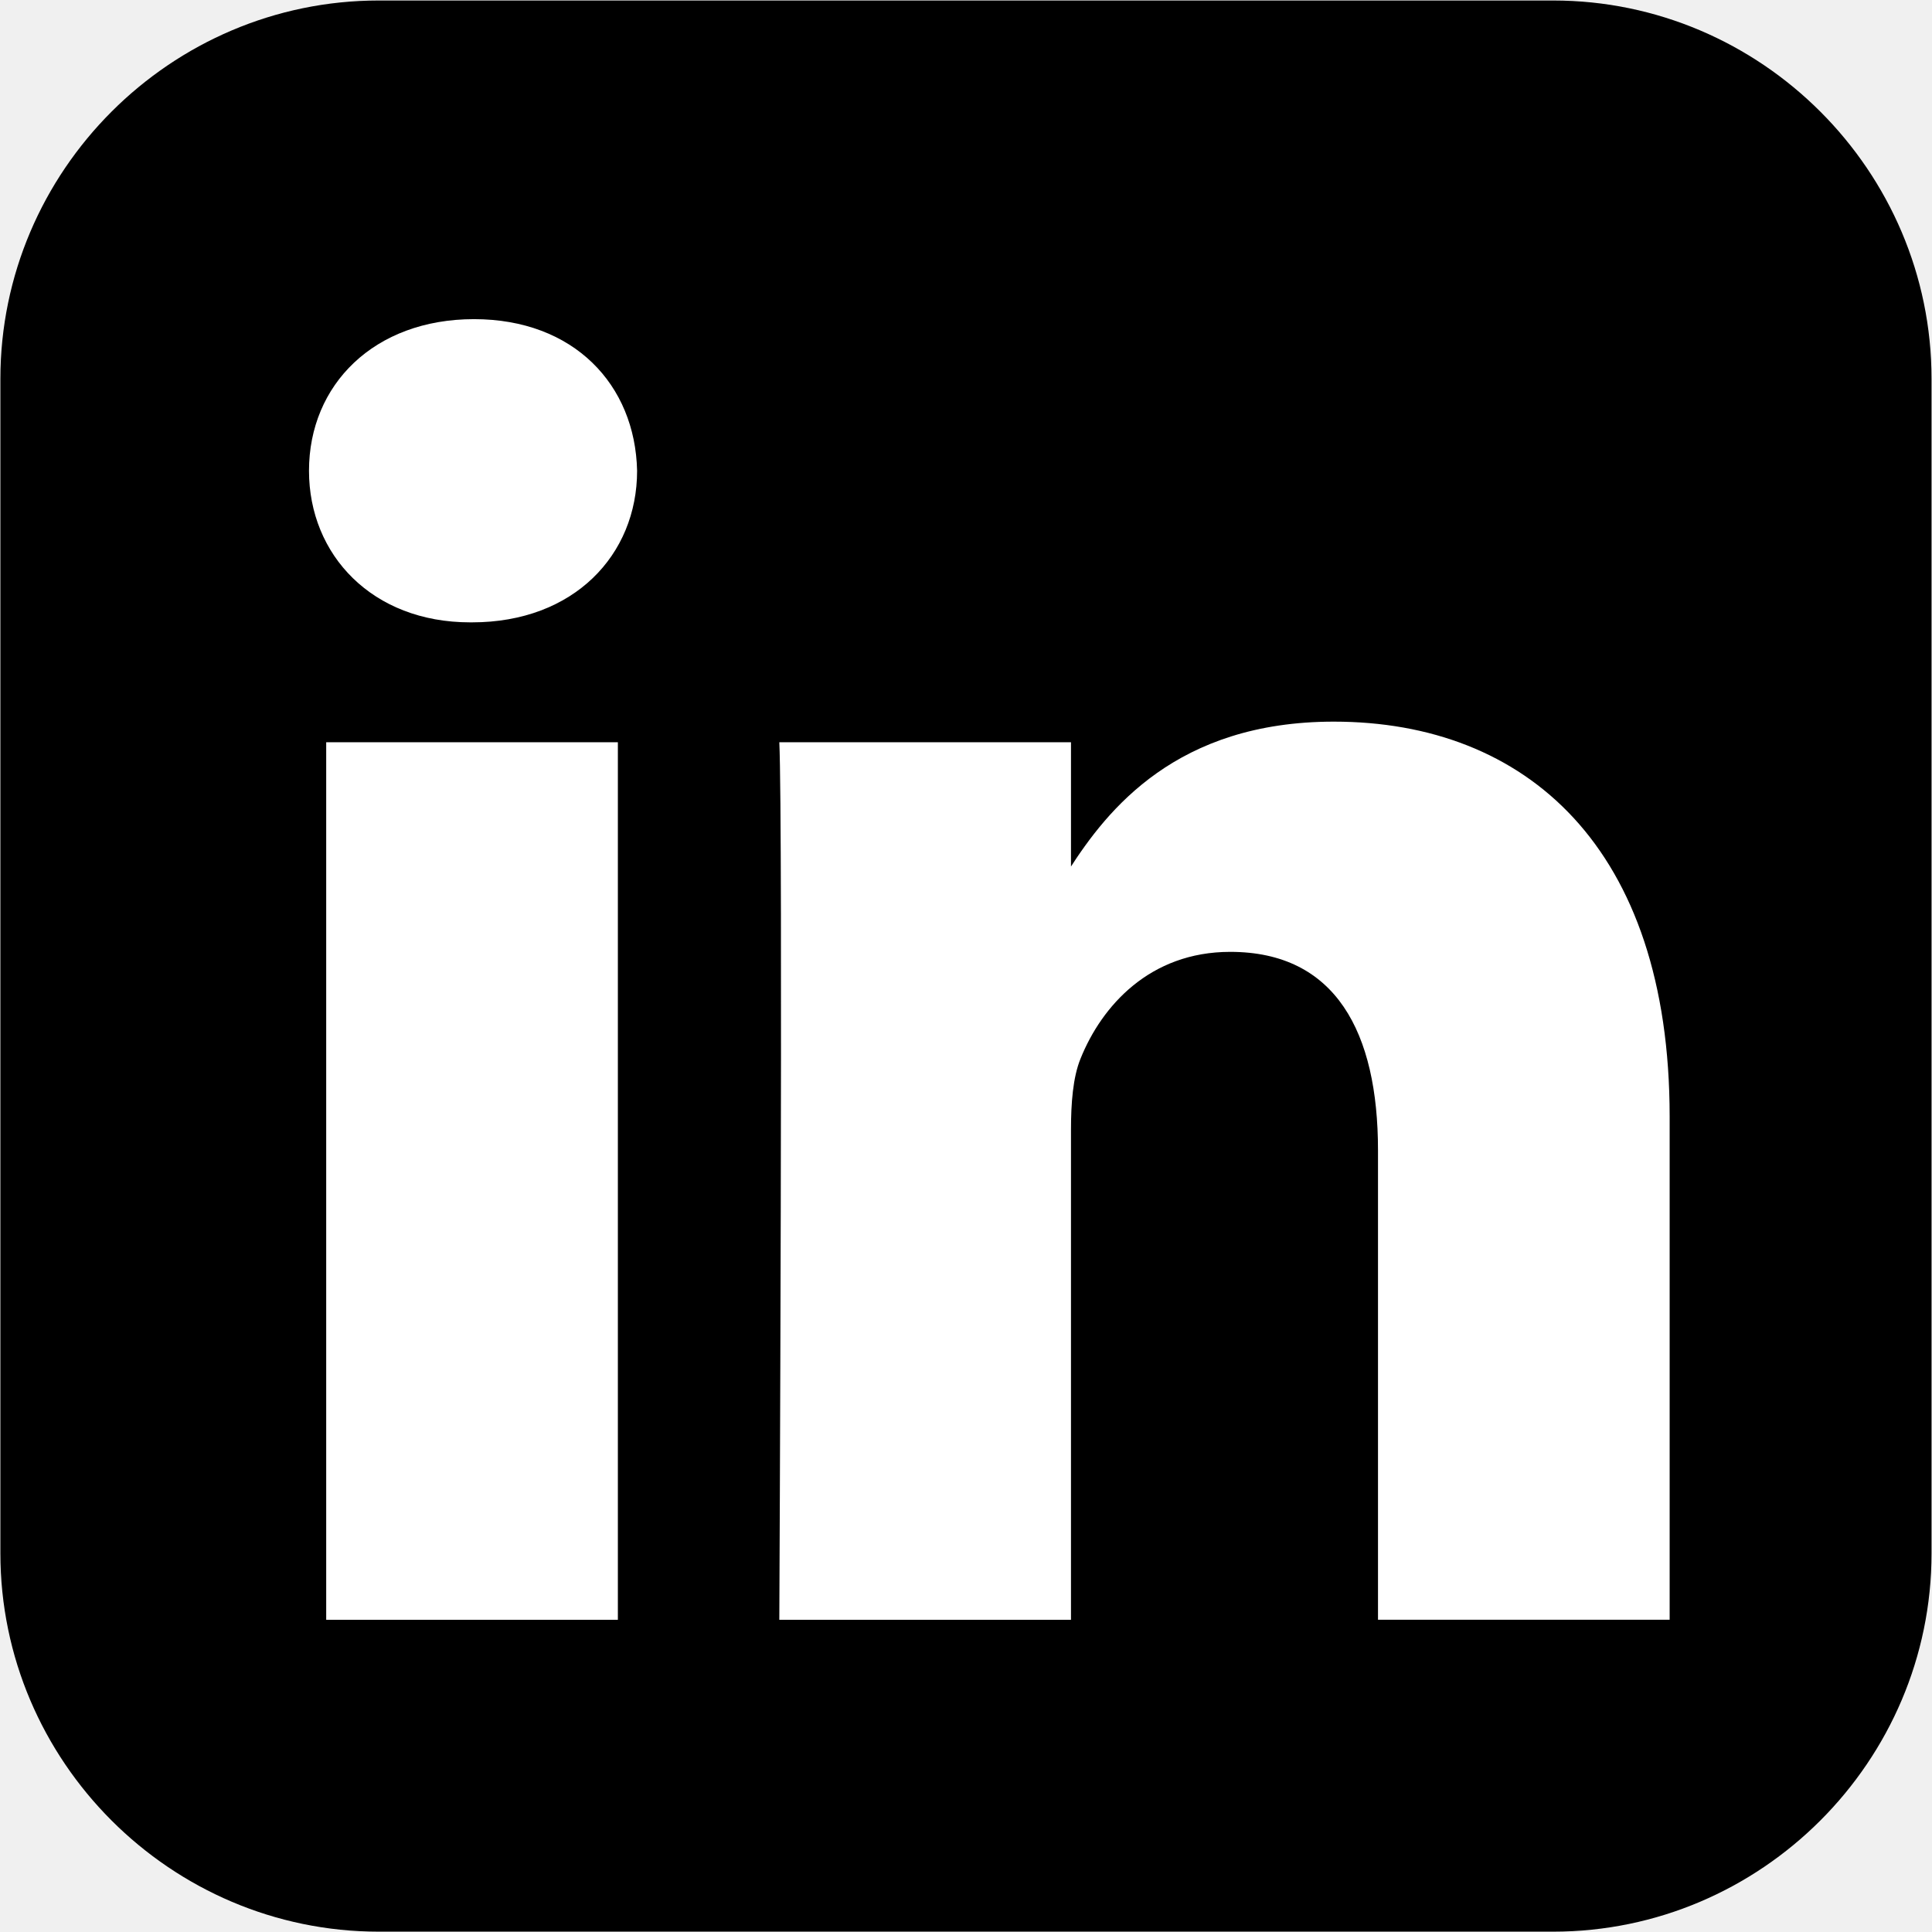
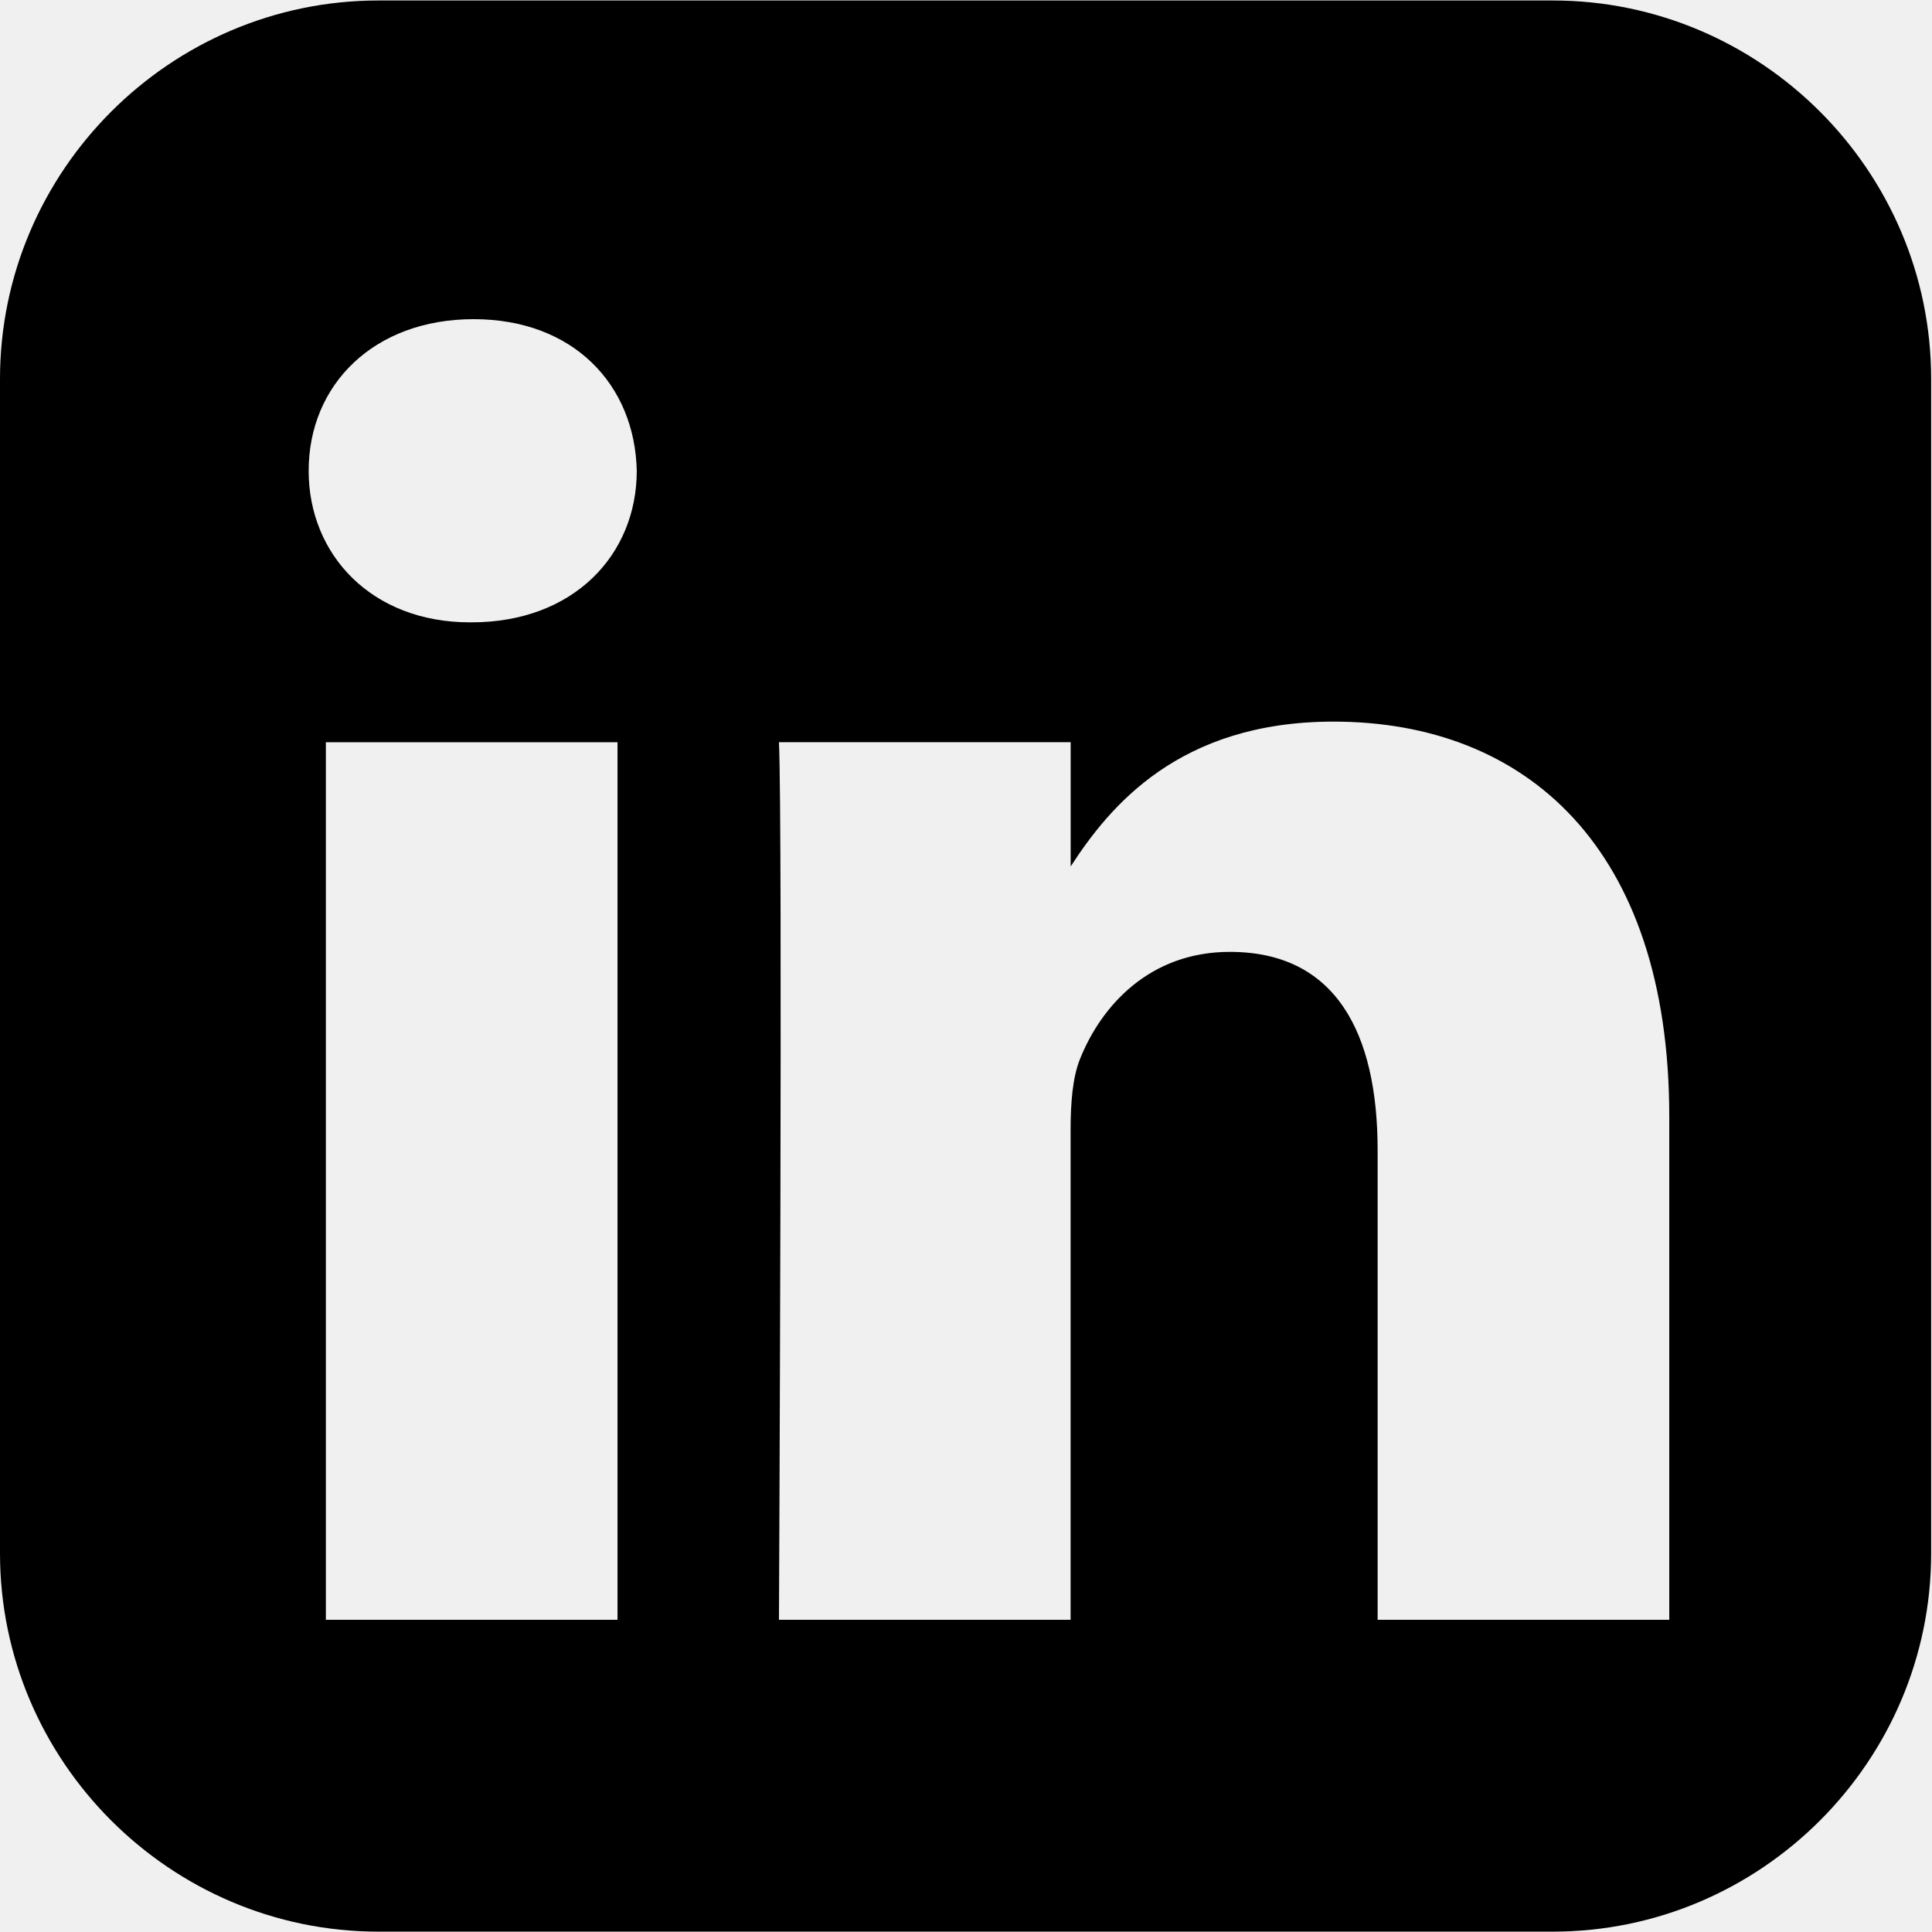
- <svg xmlns="http://www.w3.org/2000/svg" height="1000.313" width="1000.313" version="1.0" id="svg85">
-   <defs id="defs87">
-     <linearGradient id="linearGradient3003" y2="425.4" gradientUnits="userSpaceOnUse" x2="-395.85" gradientTransform="matrix(-0.503352,0,0,0.5033521,-148.1793,-158.802)" y1="274.71" x1="-344.15">
-       <stop stop-color="#FFF" offset="0" id="stop90" />
-       <stop stop-color="#FFF" stop-opacity="0" offset="1" id="stop92" />
-     </linearGradient>
-   </defs>
-   <g id="g314">
-     <path d="M 196.127,0.26 C 88.376,0.26 0.201,88.435 0.201,196.187 l 0,608.021 c 0,107.751 88.175,195.926 195.926,195.926 l 608.021,0 c 107.752,0 195.926,-88.175 195.926,-195.926 l 0,-608.021 C 1000.074,88.435 911.899,0.26 804.148,0.26 l -608.021,0 z" id="path3140" style="fill:#000000;stroke:#000000;stroke-width:0" />
-     <path id="path98" d="m 319.91,838.65 0,-454.349 -151.016,0 0,454.349 151.016,0 z M 244.422,322.231 c 52.662,0 85.442,-34.889 85.442,-78.488 -0.981,-44.583 -32.778,-78.503 -84.442,-78.503 -51.657,0 -85.437,33.921 -85.437,78.503 0,43.601 32.771,78.488 83.452,78.488 l 0.982,0 z" style="fill:#ffffff" />
-     <path id="path100" d="m 403.497,838.65 151.016,0 0,-253.73 c 0,-13.579 0.981,-27.145 4.969,-36.852 10.917,-27.131 35.765,-55.231 77.483,-55.231 54.646,0 76.508,41.665 76.508,102.744 l 0,243.067 151.006,0 0,-260.519 c 0,-139.558 -74.503,-204.493 -173.863,-204.493 -81.467,0 -117.237,45.537 -137.109,76.553 l 1.008,0 0,-65.895 -151.016,0 c 1.982,42.633 0,454.349 0,454.349 z" style="fill:#ffffff" />
-   </g>
+ <svg xmlns="http://www.w3.org/2000/svg" height="1000" width="1000" version="1">
+   <path d="M195.877 .25c-107.717 0 -195.877 88.158 -195.877 195.877l0 607.841c0 107.717 88.158 195.845 195.877 195.845l607.841 0c107.718 0 195.845 -88.127 195.845 -195.845l0 -607.841c0 -107.717 -88.127 -195.877 -195.845 -195.877l-607.841 0zm49.266 164.948c51.648 0 83.461 33.906 84.443 78.475 0 43.585 -32.797 78.444 -85.442 78.444l-.969 0c-50.665 0 -83.412 -34.857 -83.412 -78.444 0 -44.568 33.738 -78.475 85.379 -78.475zm445.08 208.31c99.329 0 173.79 64.922 173.79 204.436l0 260.449l-150.953 0l0 -242.987c0 -61.06 -21.847 -102.718 -76.476 -102.718 -41.704 0 -66.562 28.078 -77.476 55.202 -3.987 9.704 -4.967 23.257 -4.967 36.832l0 253.671l-150.953 0s1.981 -411.613 0 -454.233l150.984 0l0 64.324c20.06 -30.95 55.942 -74.977 136.051 -74.977zm-521.556 10.685l150.953 0l0 454.202l-150.953 0l0 -454.202z" />
</svg>
